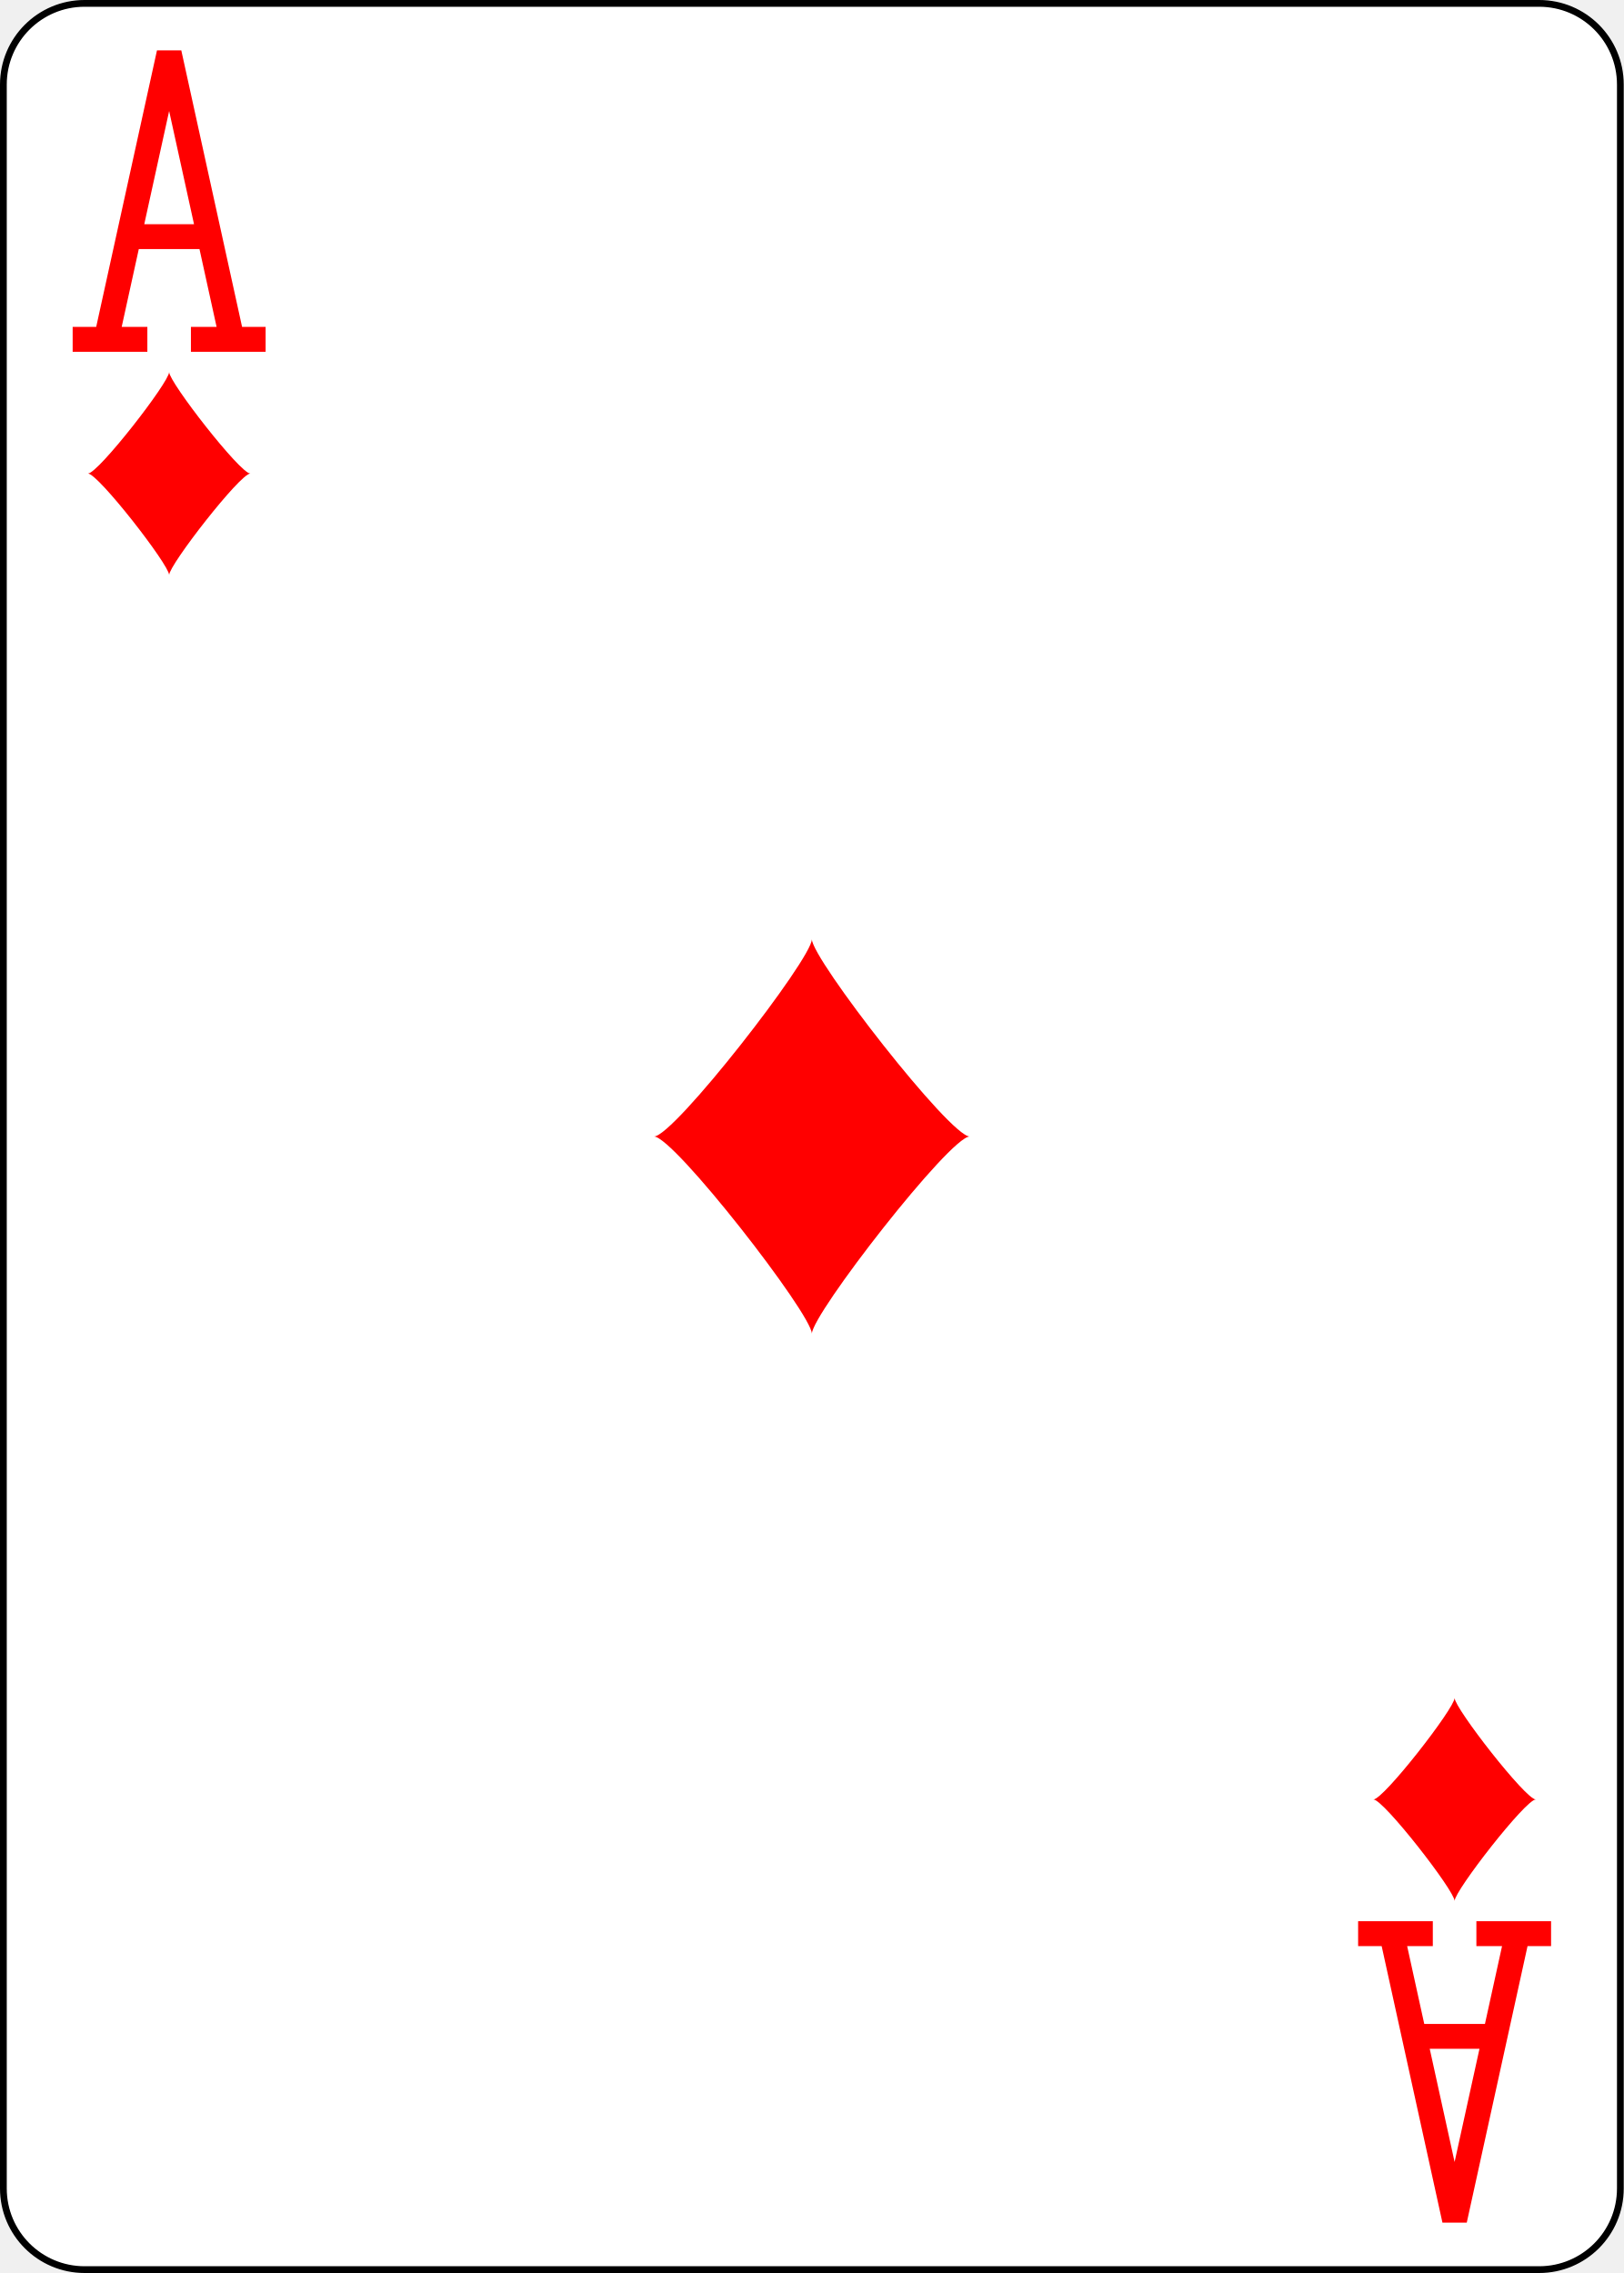
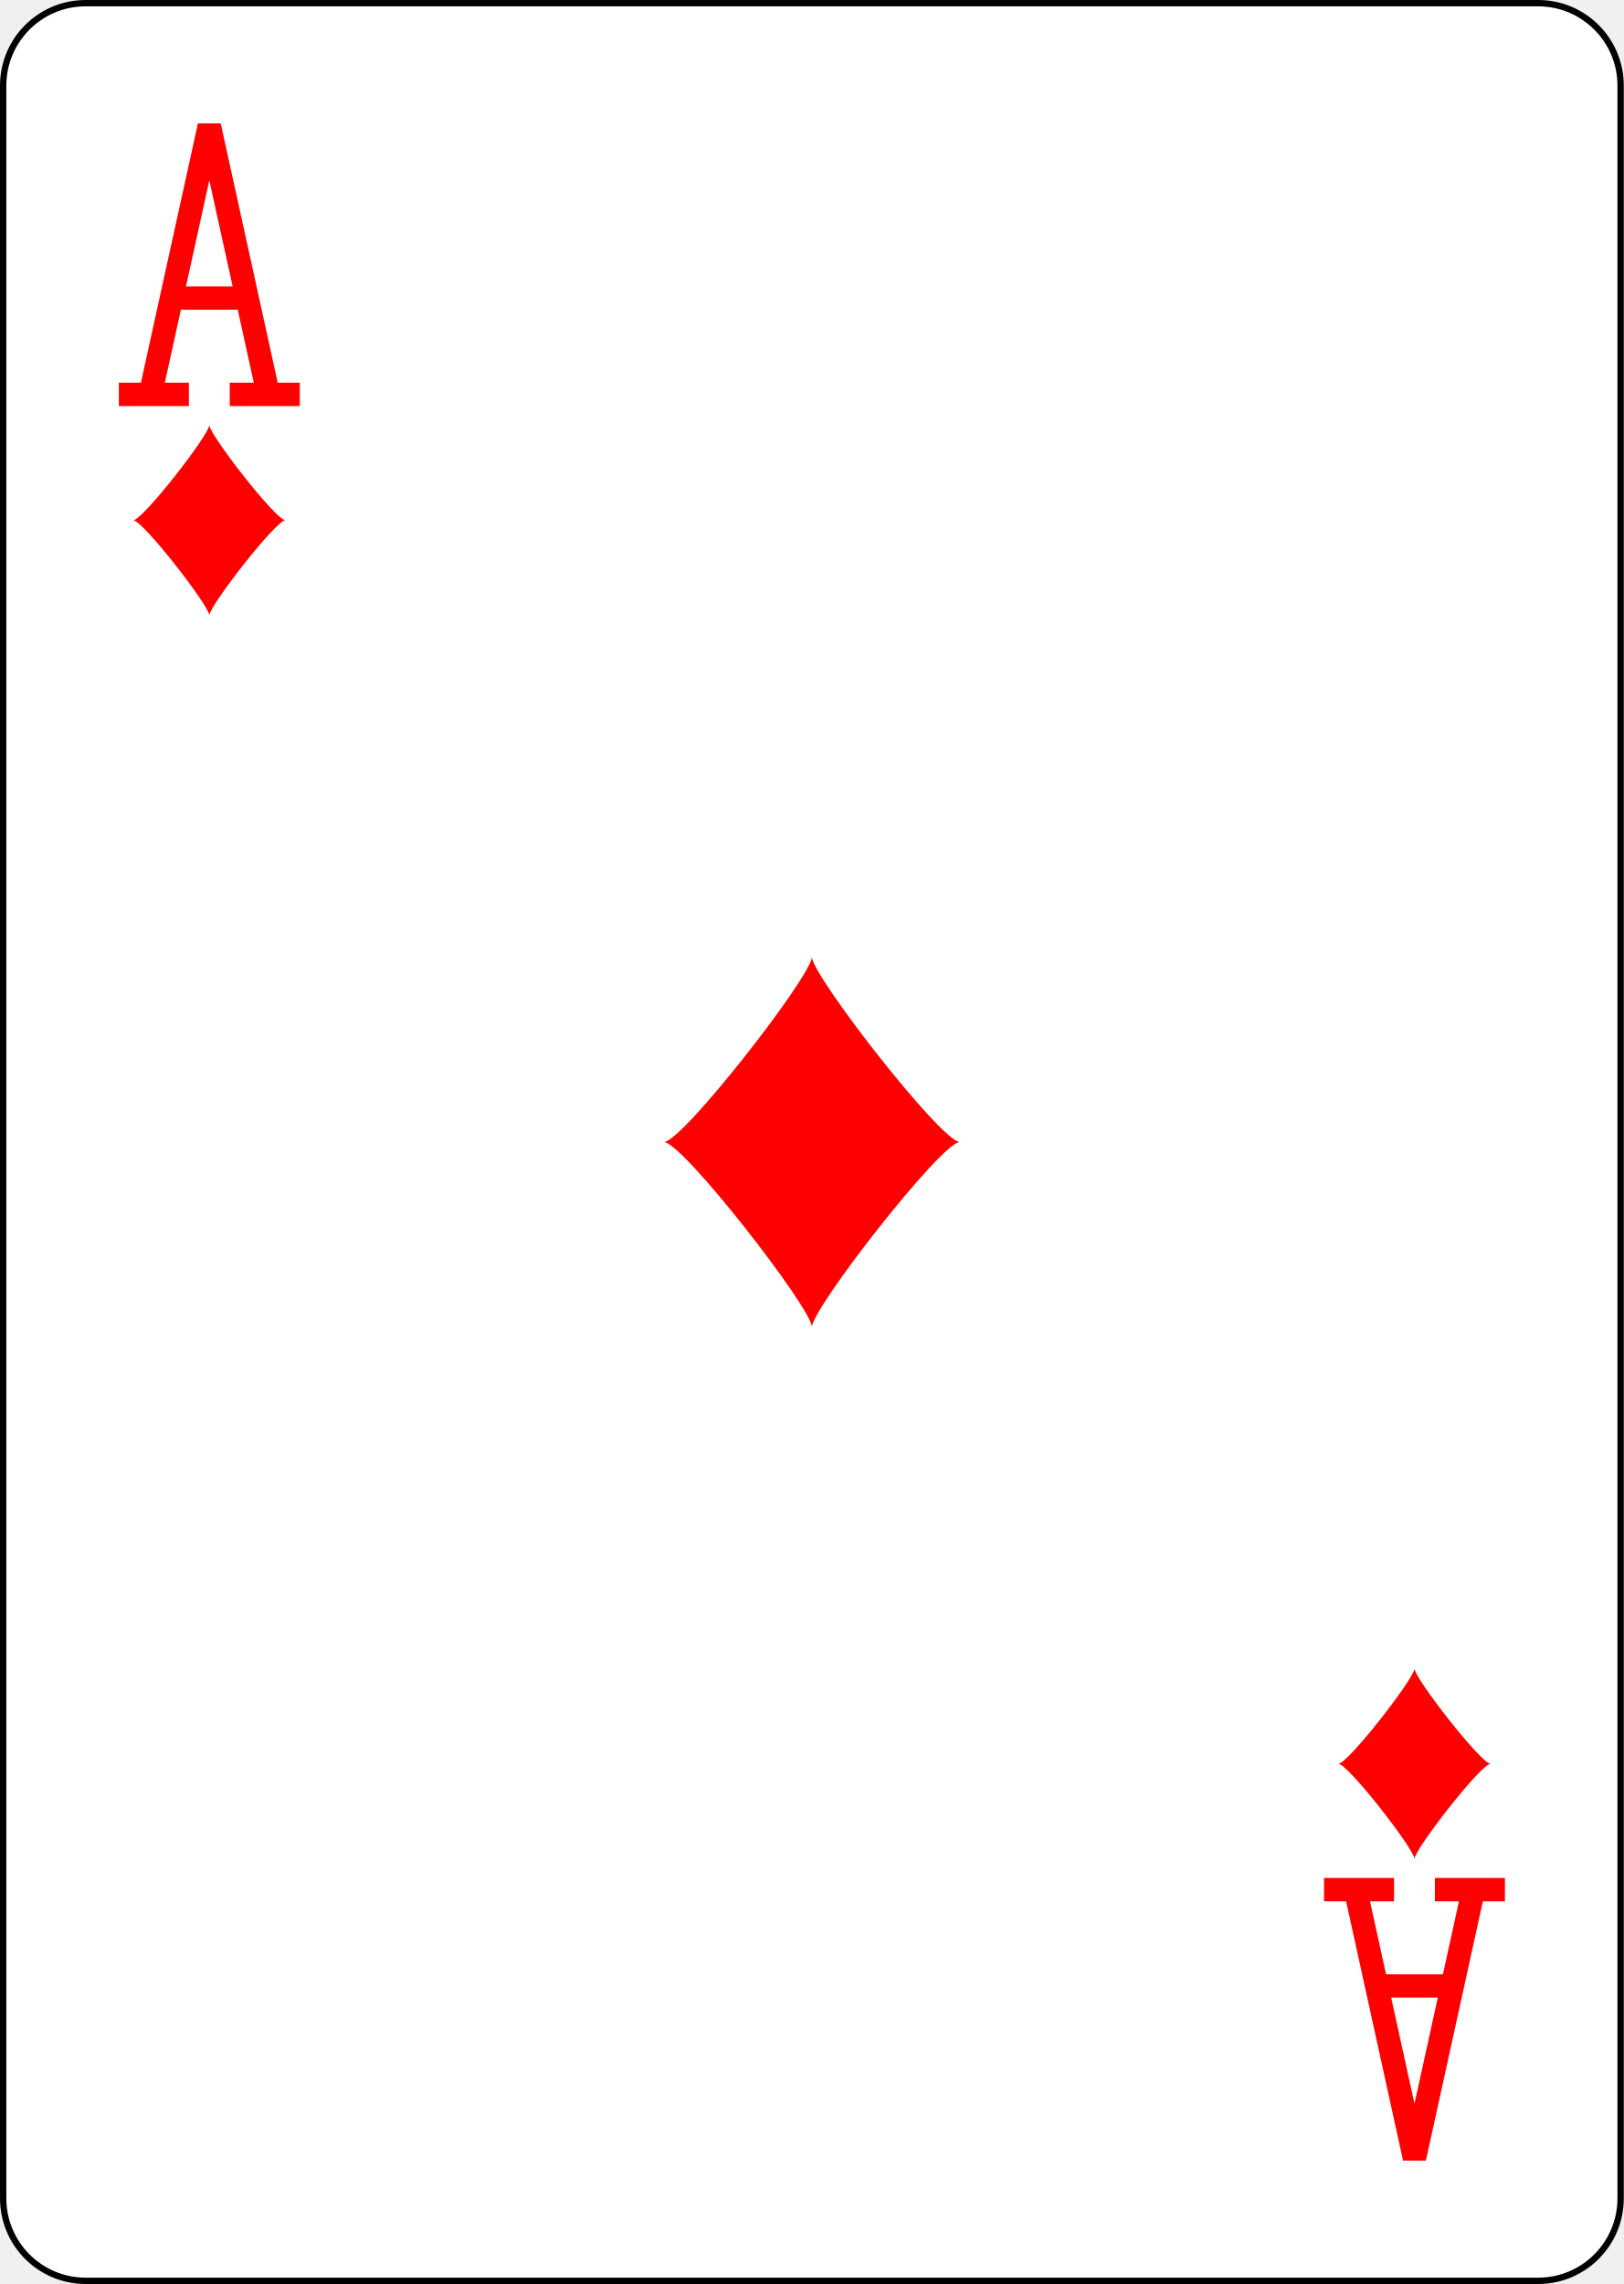
- <svg xmlns="http://www.w3.org/2000/svg" xmlns:xlink="http://www.w3.org/1999/xlink" height="336" preserveAspectRatio="none" viewBox="-120 -168 240 336" width="240">
+ <svg xmlns="http://www.w3.org/2000/svg" xmlns:xlink="http://www.w3.org/1999/xlink" height="360" preserveAspectRatio="none" viewBox="-128 -180 256 360" width="256">
  <defs>
    <symbol id="D-A_svg__b" viewBox="-500 -500 1000 1000" preserveAspectRatio="xMinYMid">
      <path d="M-270 460h160m-90-10L0-460l200 910m-90 10h160m-390-330h240" stroke="red" stroke-width="80" stroke-linecap="square" stroke-miterlimit="1.5" fill="none" />
    </symbol>
    <symbol id="D-A_svg__a" viewBox="-600 -600 1200 1200" preserveAspectRatio="xMinYMid">
      <path d="M-400 0C-350 0 0-450 0-500 0-450 350 0 400 0 350 0 0 450 0 500 0 450-350 0-400 0Z" fill="red" />
    </symbol>
  </defs>
-   <rect width="239" height="335" x="-119.5" y="-167.5" rx="12" ry="12" fill="#fff" stroke="#000" />
+   <rect width="255" height="359" x="-127.5" y="-179.5" rx="13" ry="13" fill="#fff" stroke="#000" />
  <use xlink:href="#D-A_svg__a" height="70" width="70" x="-35" y="-35" />
  <use xlink:href="#D-A_svg__b" height="46" width="46" x="-118" y="-162" />
  <use xlink:href="#D-A_svg__a" height="36" width="36" x="-113" y="-116" />
  <g transform="rotate(180)">
    <use xlink:href="#D-A_svg__b" height="46" width="46" x="-118" y="-162" />
    <use xlink:href="#D-A_svg__a" height="36" width="36" x="-113" y="-116" />
  </g>
</svg>
